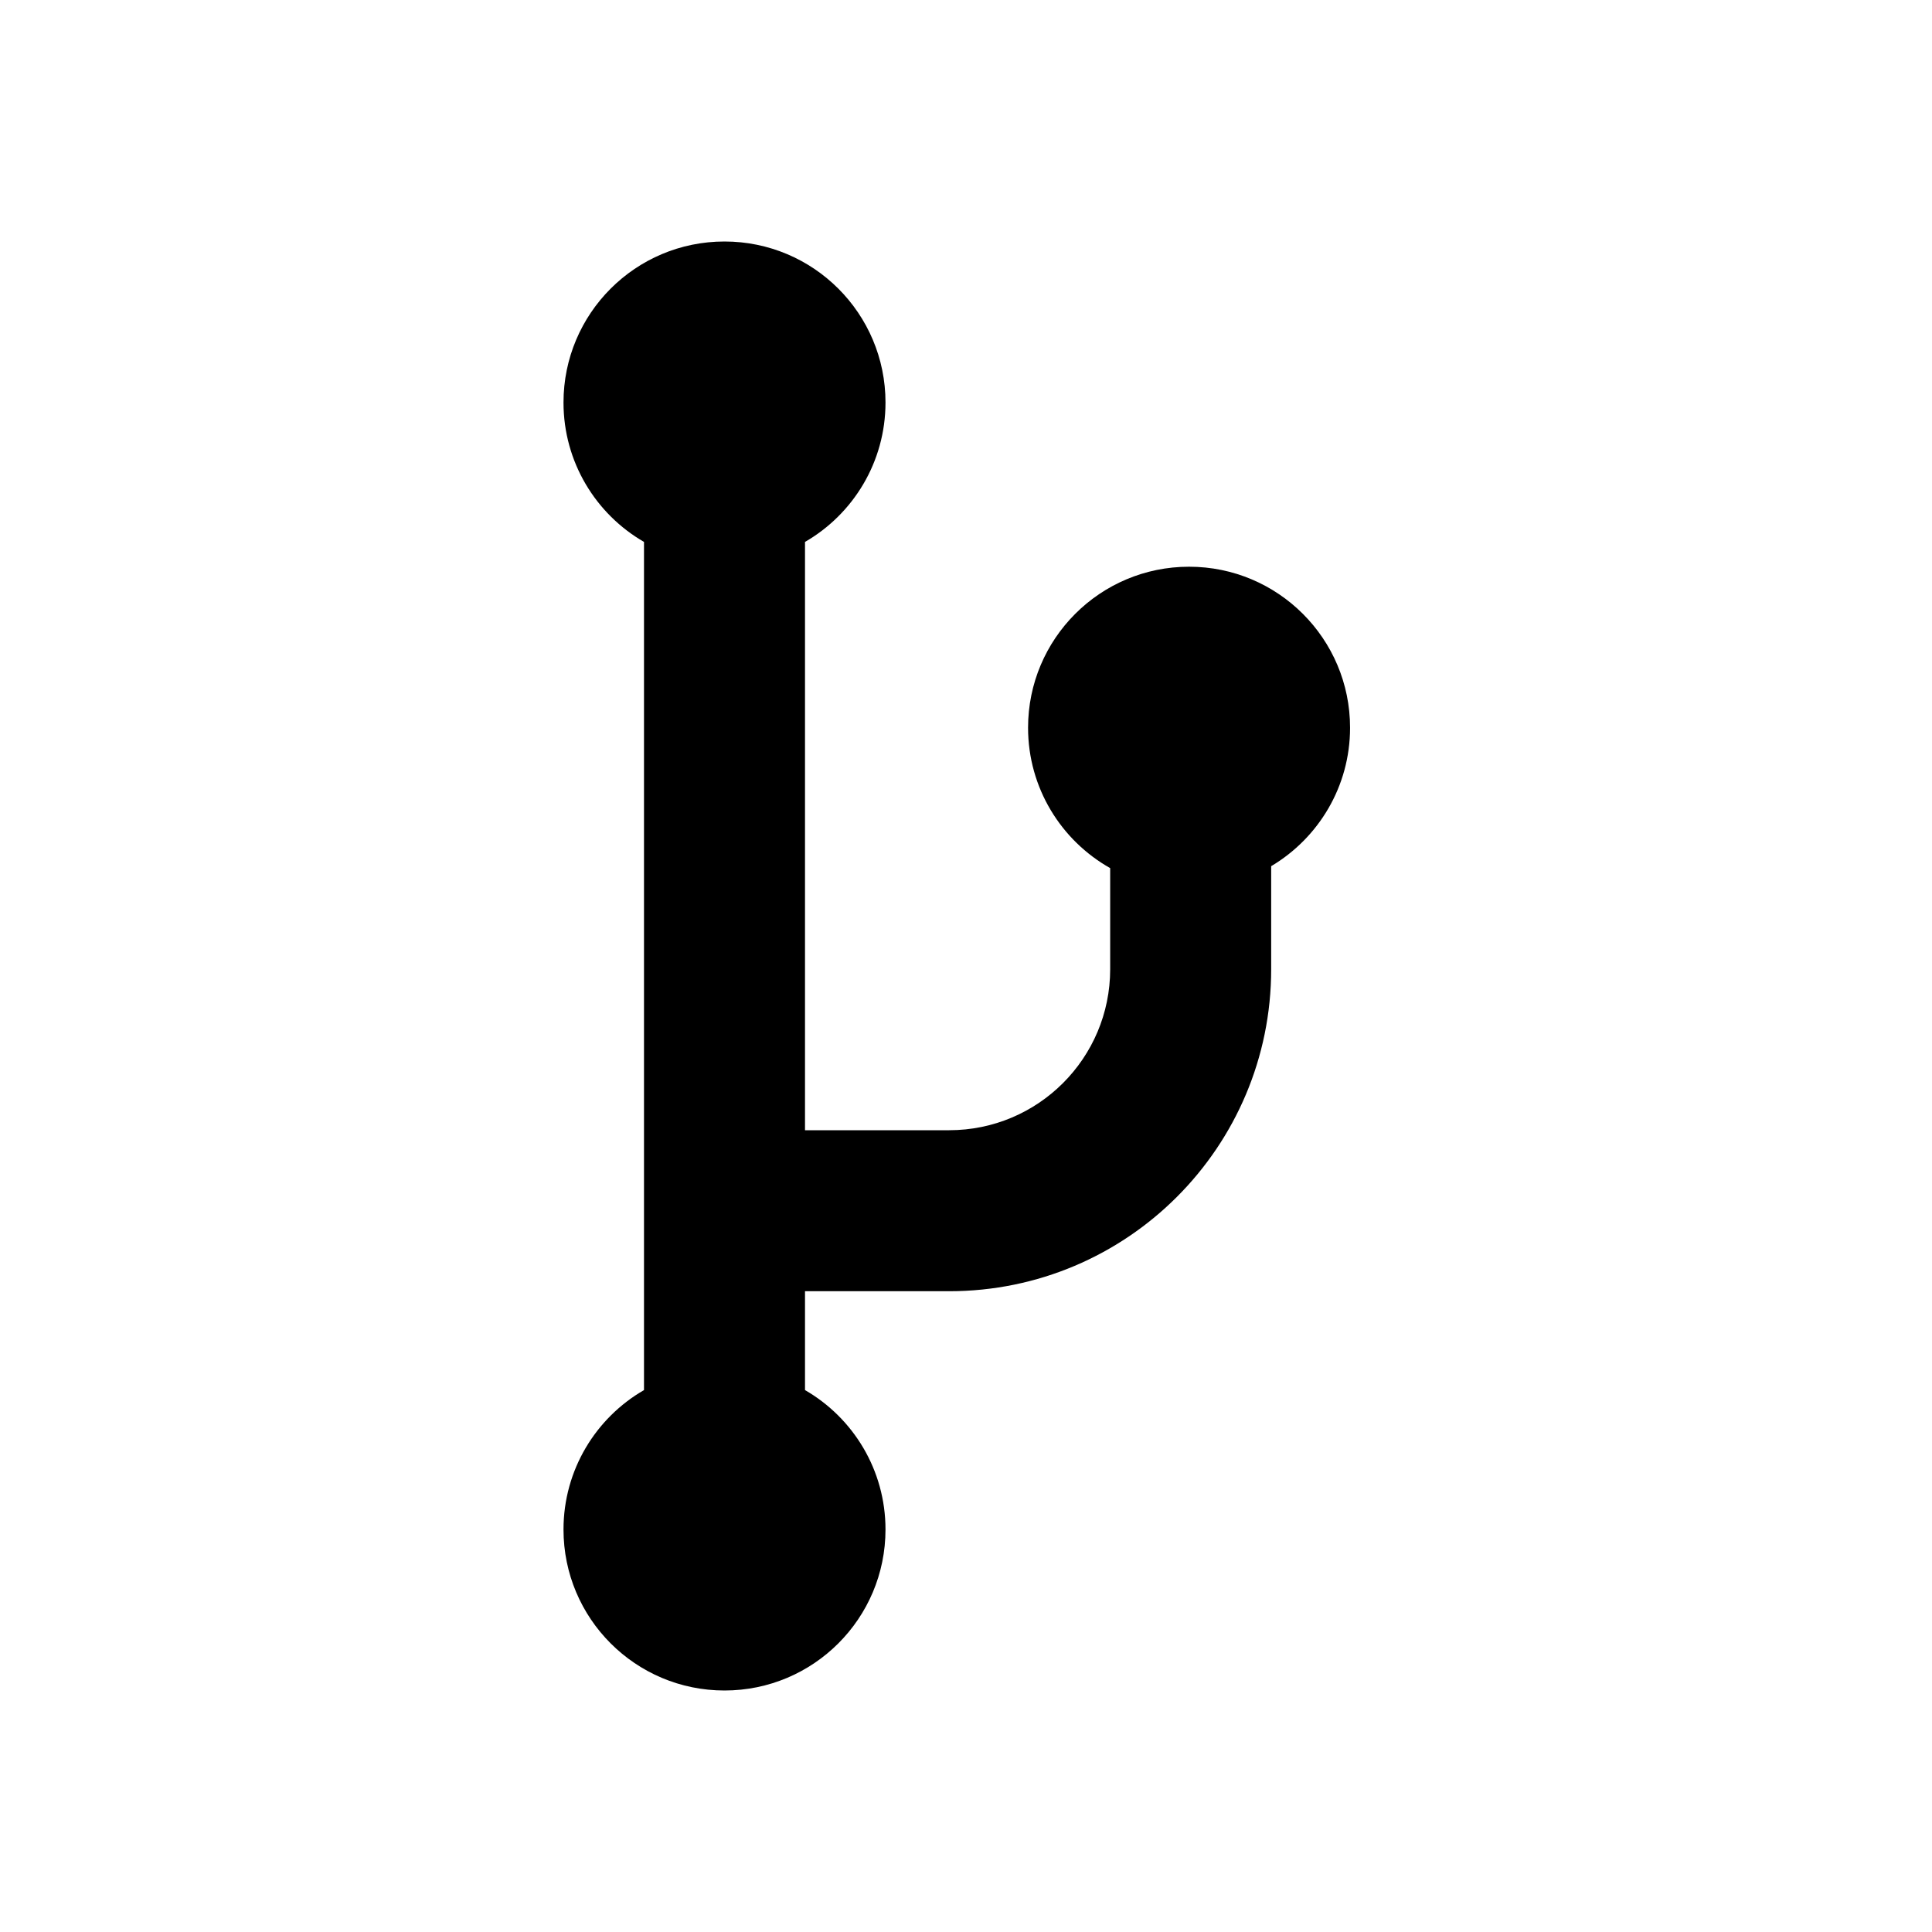
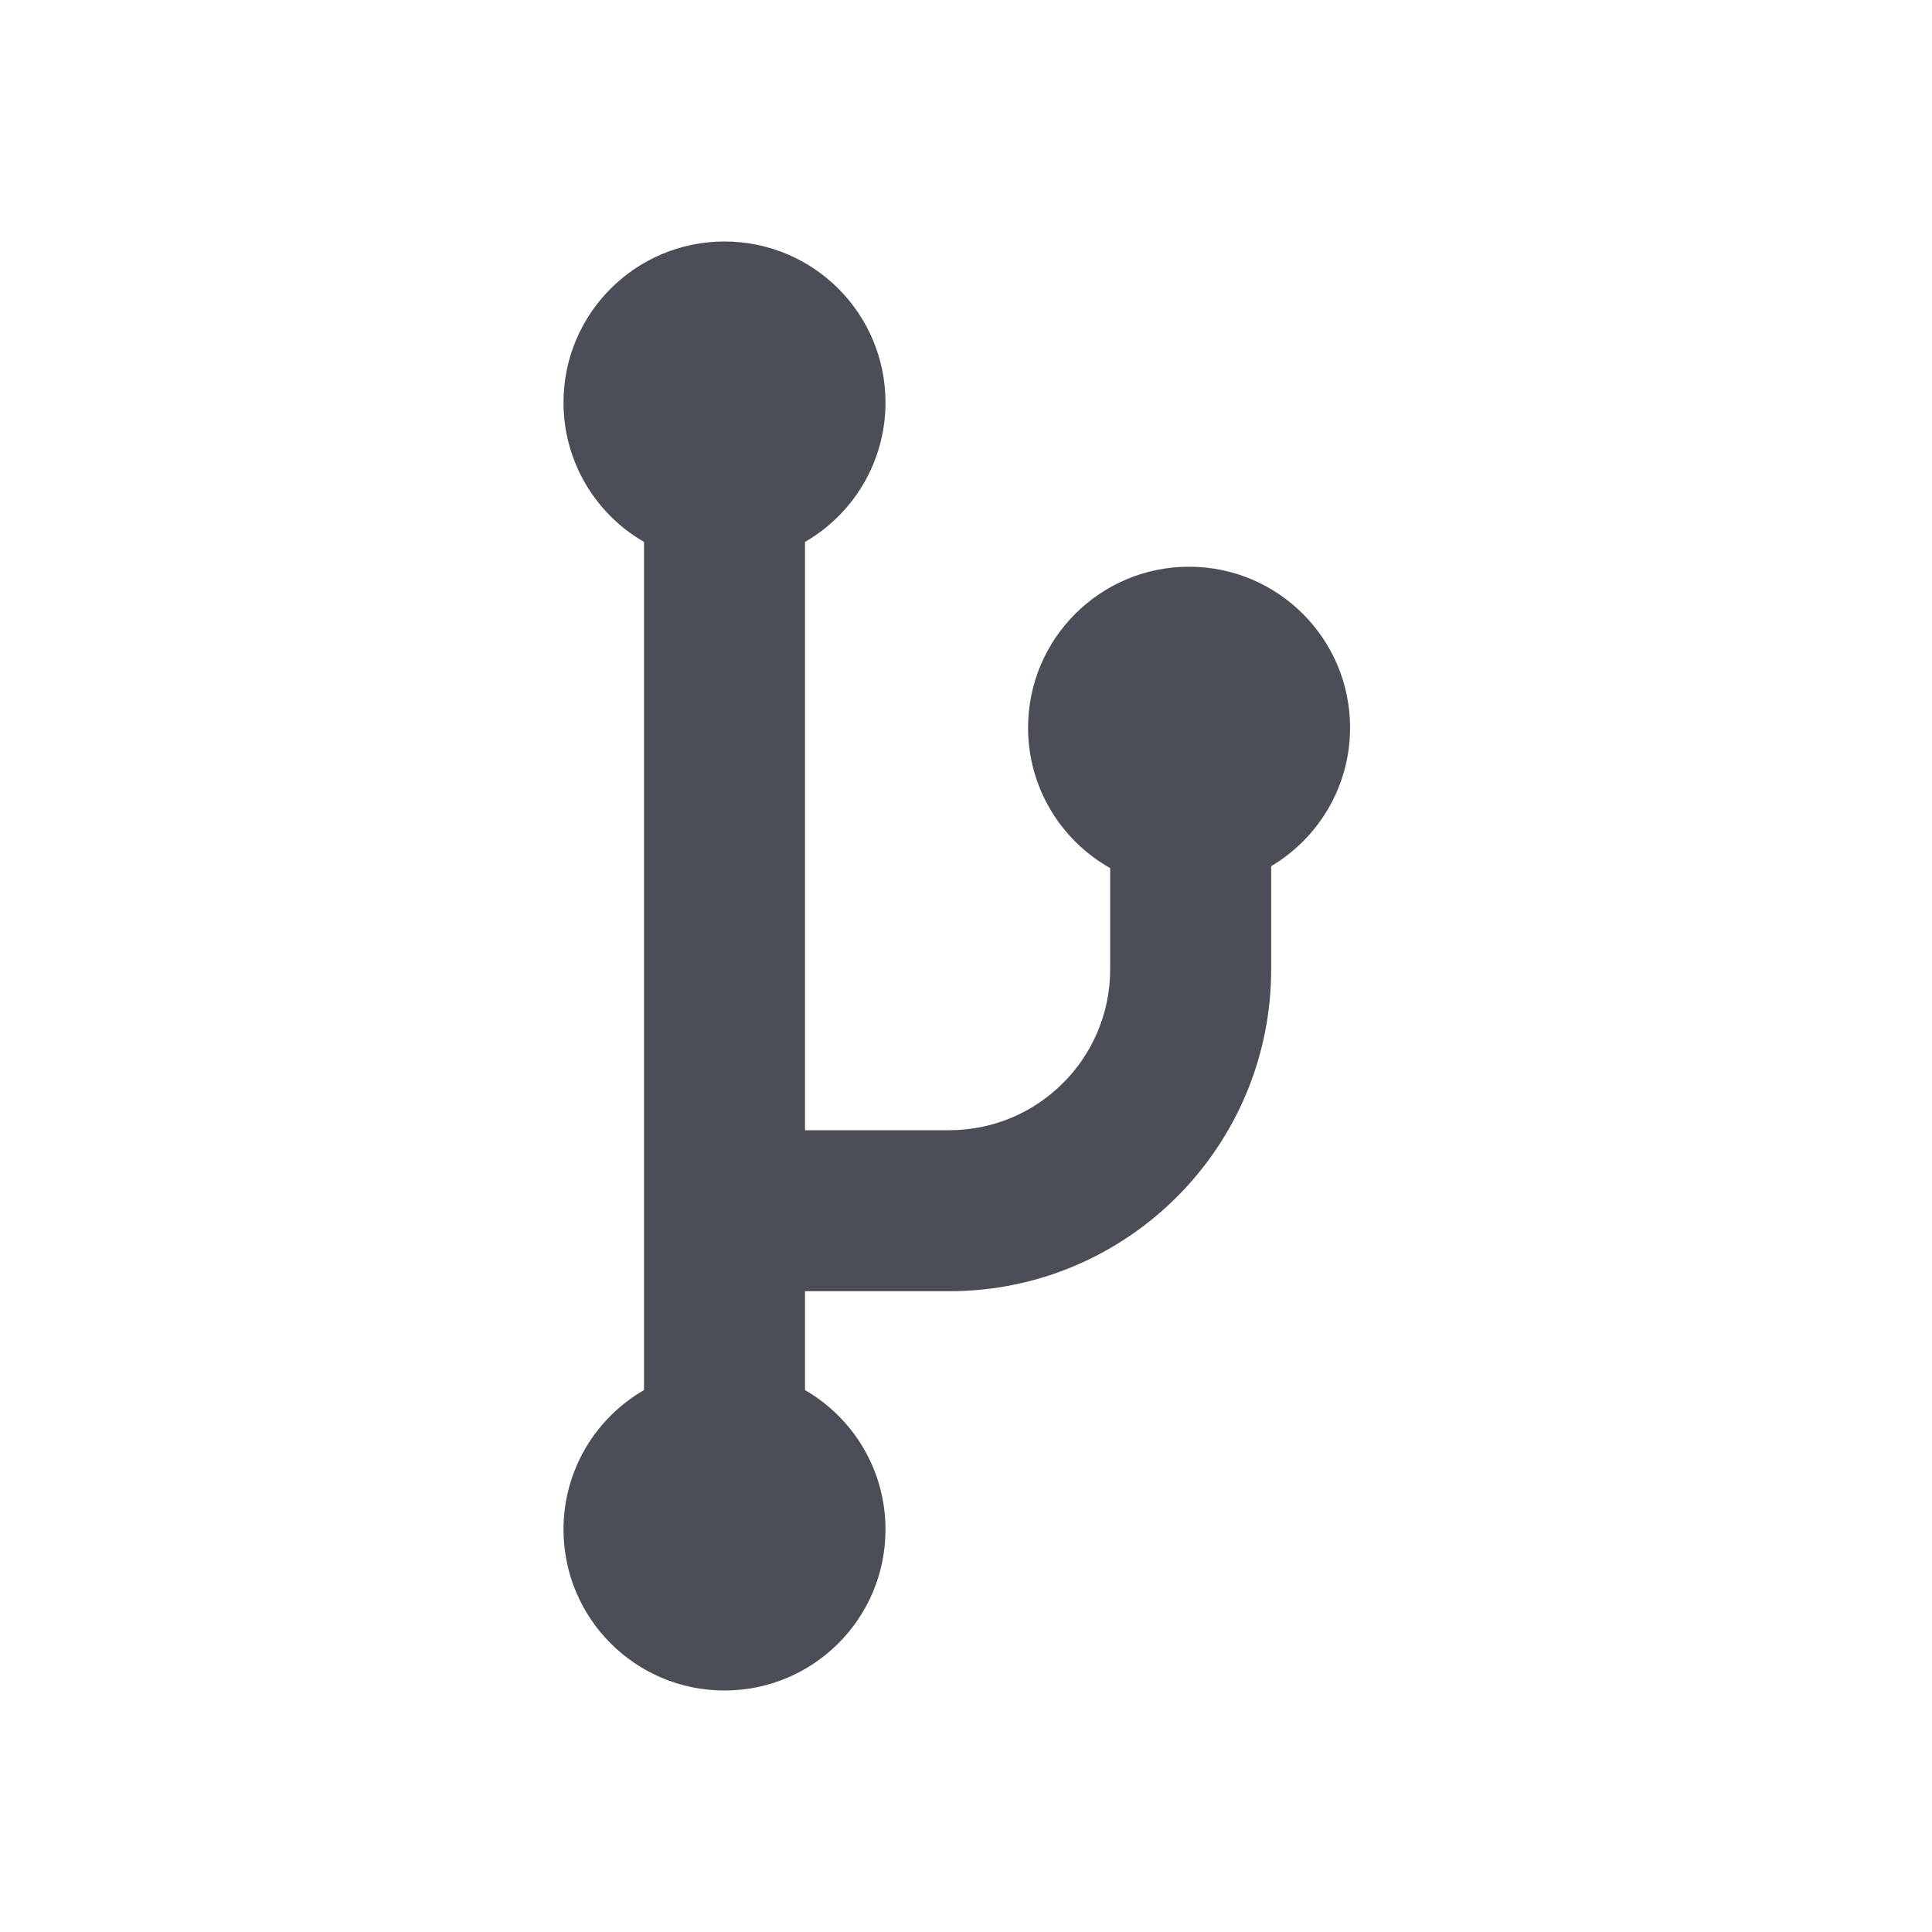
<svg xmlns="http://www.w3.org/2000/svg" width="800px" height="800px" viewBox="0 0 24 24" fill="none">
-   <path d="M7 5C7 3.895 7.895 3 9 3C10.105 3 11 3.895 11 5C11 5.74 10.598 6.387 10 6.732V14.04H11.791C12.896 14.04 13.791 13.144 13.791 12.04V10.784C13.182 10.441 12.771 9.788 12.771 9.04C12.771 7.935 13.666 7.04 14.771 7.04C15.875 7.04 16.771 7.935 16.771 9.04C16.771 9.771 16.378 10.411 15.791 10.76V12.04C15.791 14.249 14.001 16.04 11.791 16.04H10V17.268C10.598 17.613 11 18.26 11 19C11 20.105 10.105 21 9 21C7.895 21 7 20.105 7 19C7 18.26 7.402 17.613 8 17.268V6.732C7.402 6.387 7 5.74 7 5Z" fill="#000000" />
+   <path d="M7 5C7 3.895 7.895 3 9 3C10.105 3 11 3.895 11 5C11 5.74 10.598 6.387 10 6.732V14.04H11.791C12.896 14.04 13.791 13.144 13.791 12.04V10.784C13.182 10.441 12.771 9.788 12.771 9.04C12.771 7.935 13.666 7.04 14.771 7.04C15.875 7.04 16.771 7.935 16.771 9.04C16.771 9.771 16.378 10.411 15.791 10.76V12.04C15.791 14.249 14.001 16.04 11.791 16.04H10V17.268C10.598 17.613 11 18.26 11 19C11 20.105 10.105 21 9 21C7.895 21 7 20.105 7 19C7 18.26 7.402 17.613 8 17.268V6.732C7.402 6.387 7 5.74 7 5Z" fill="#4b4e57" />
</svg>
